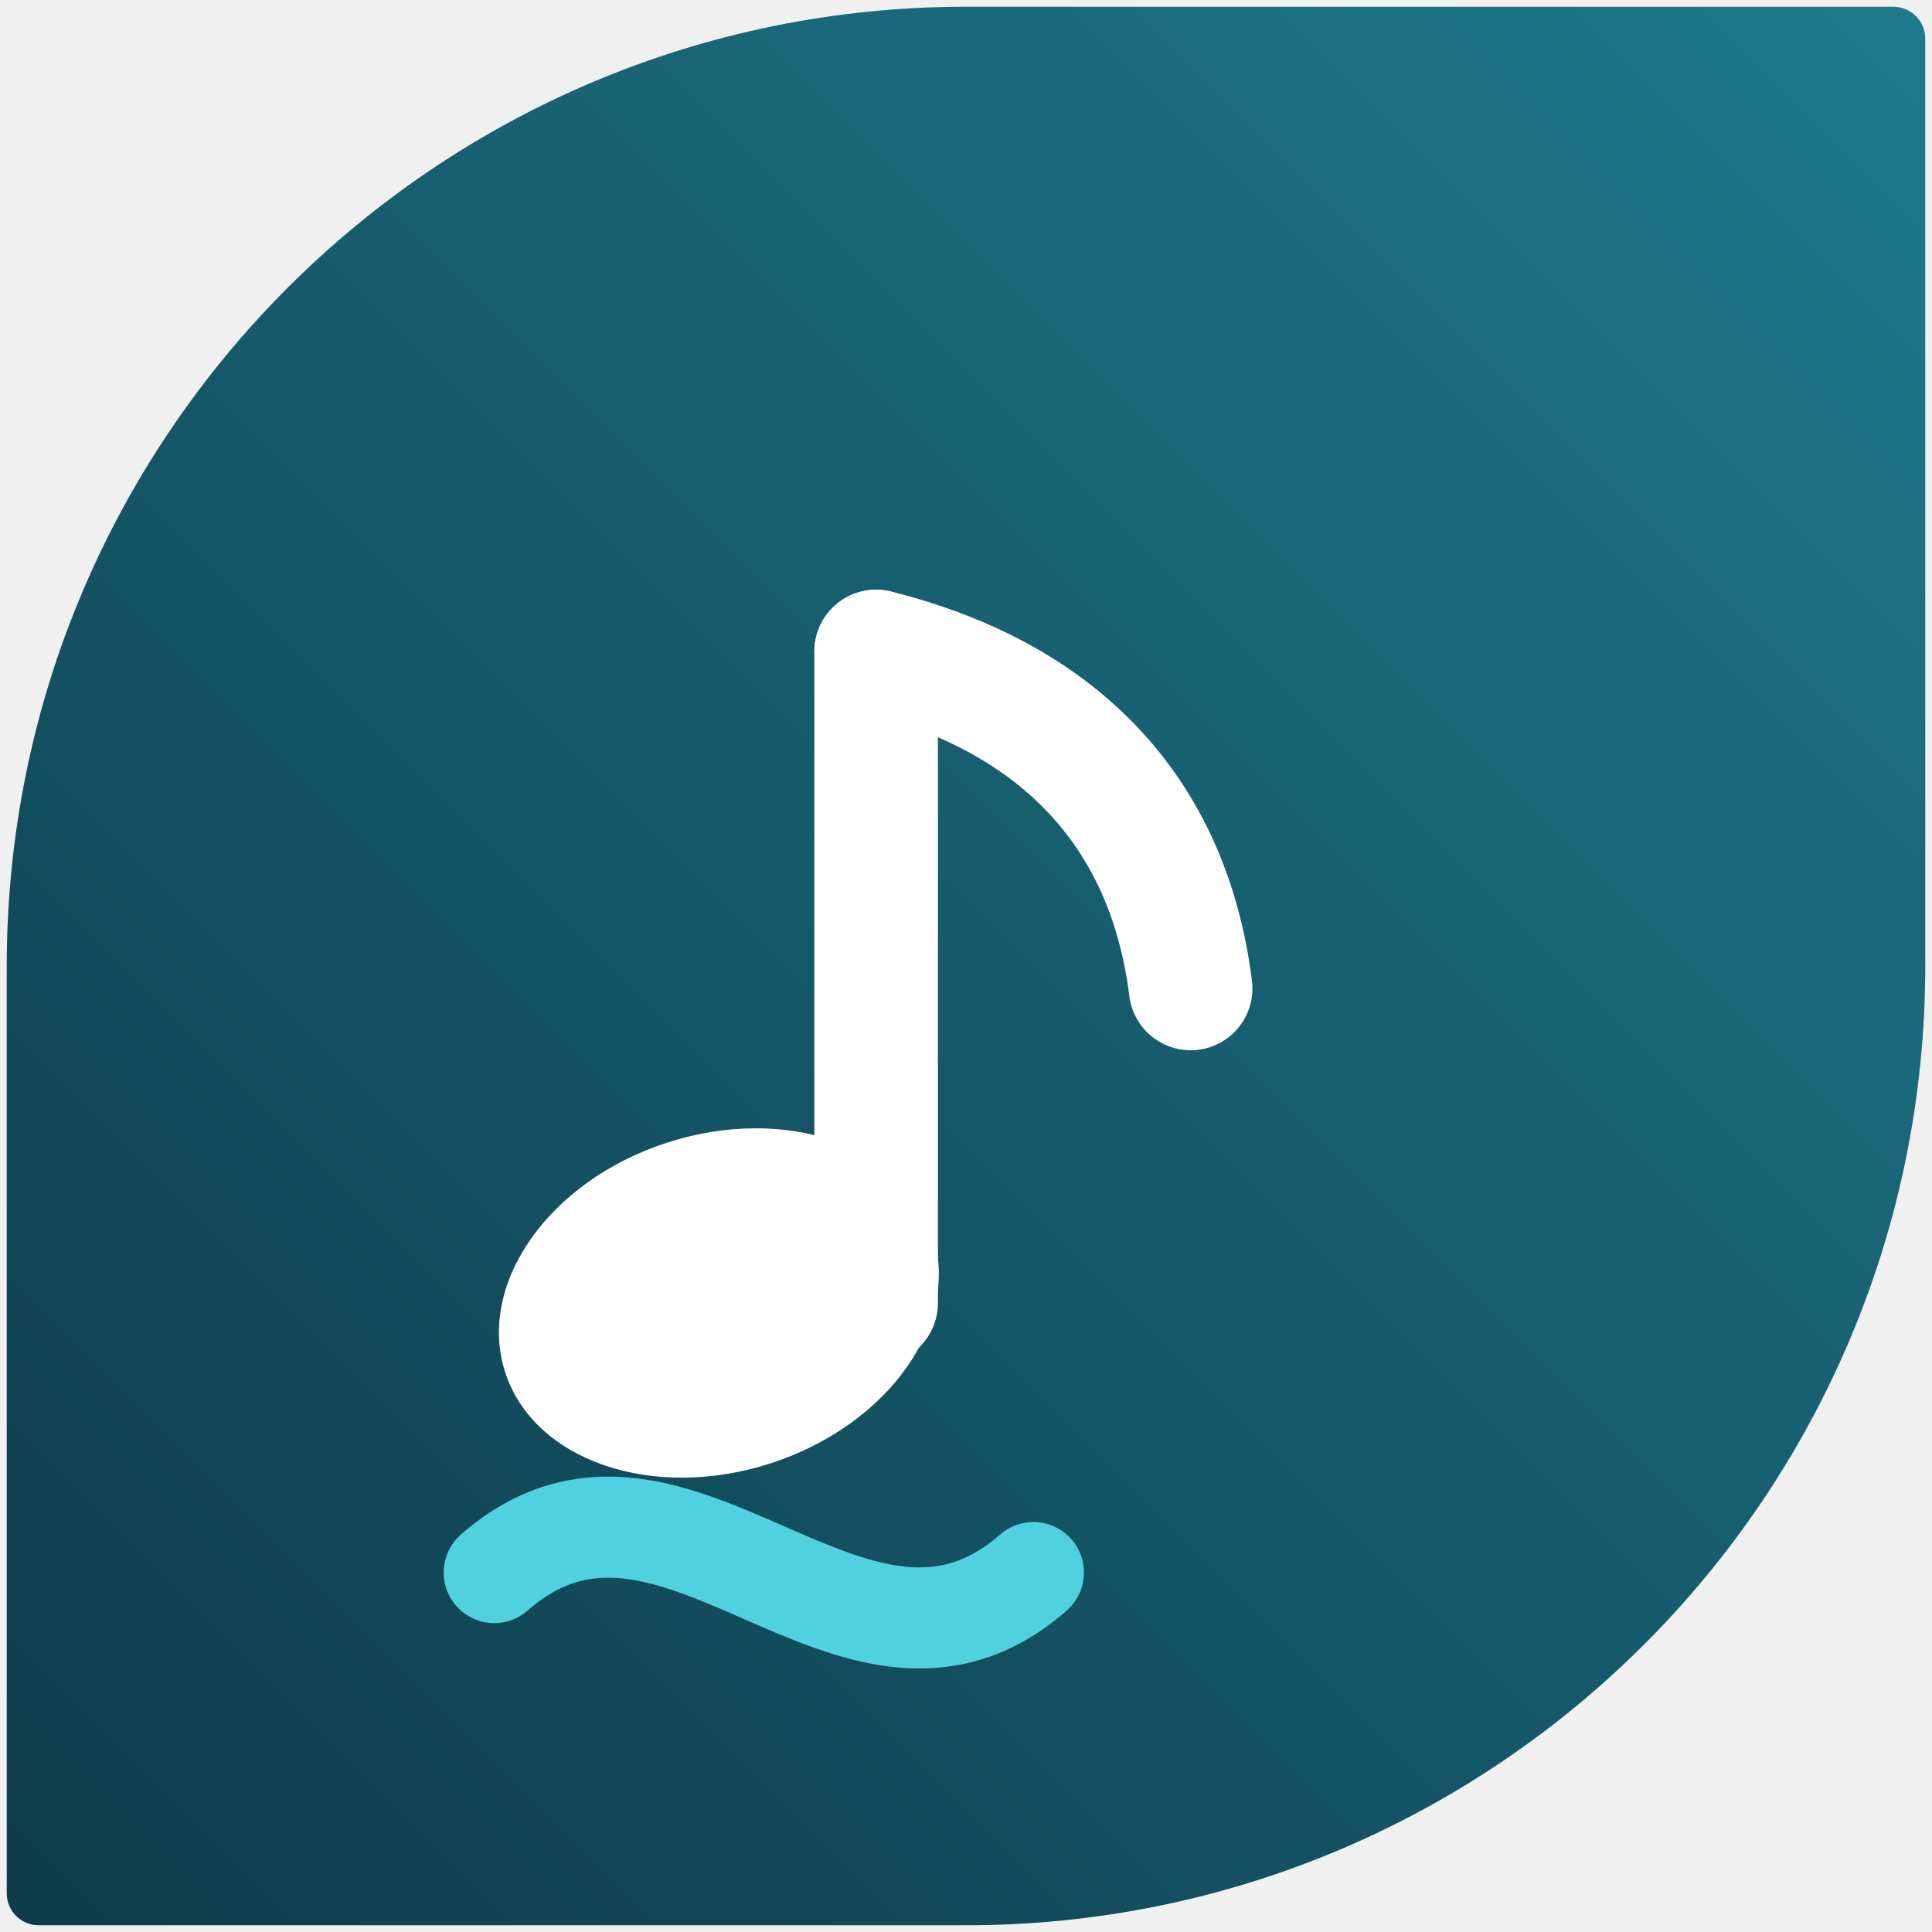
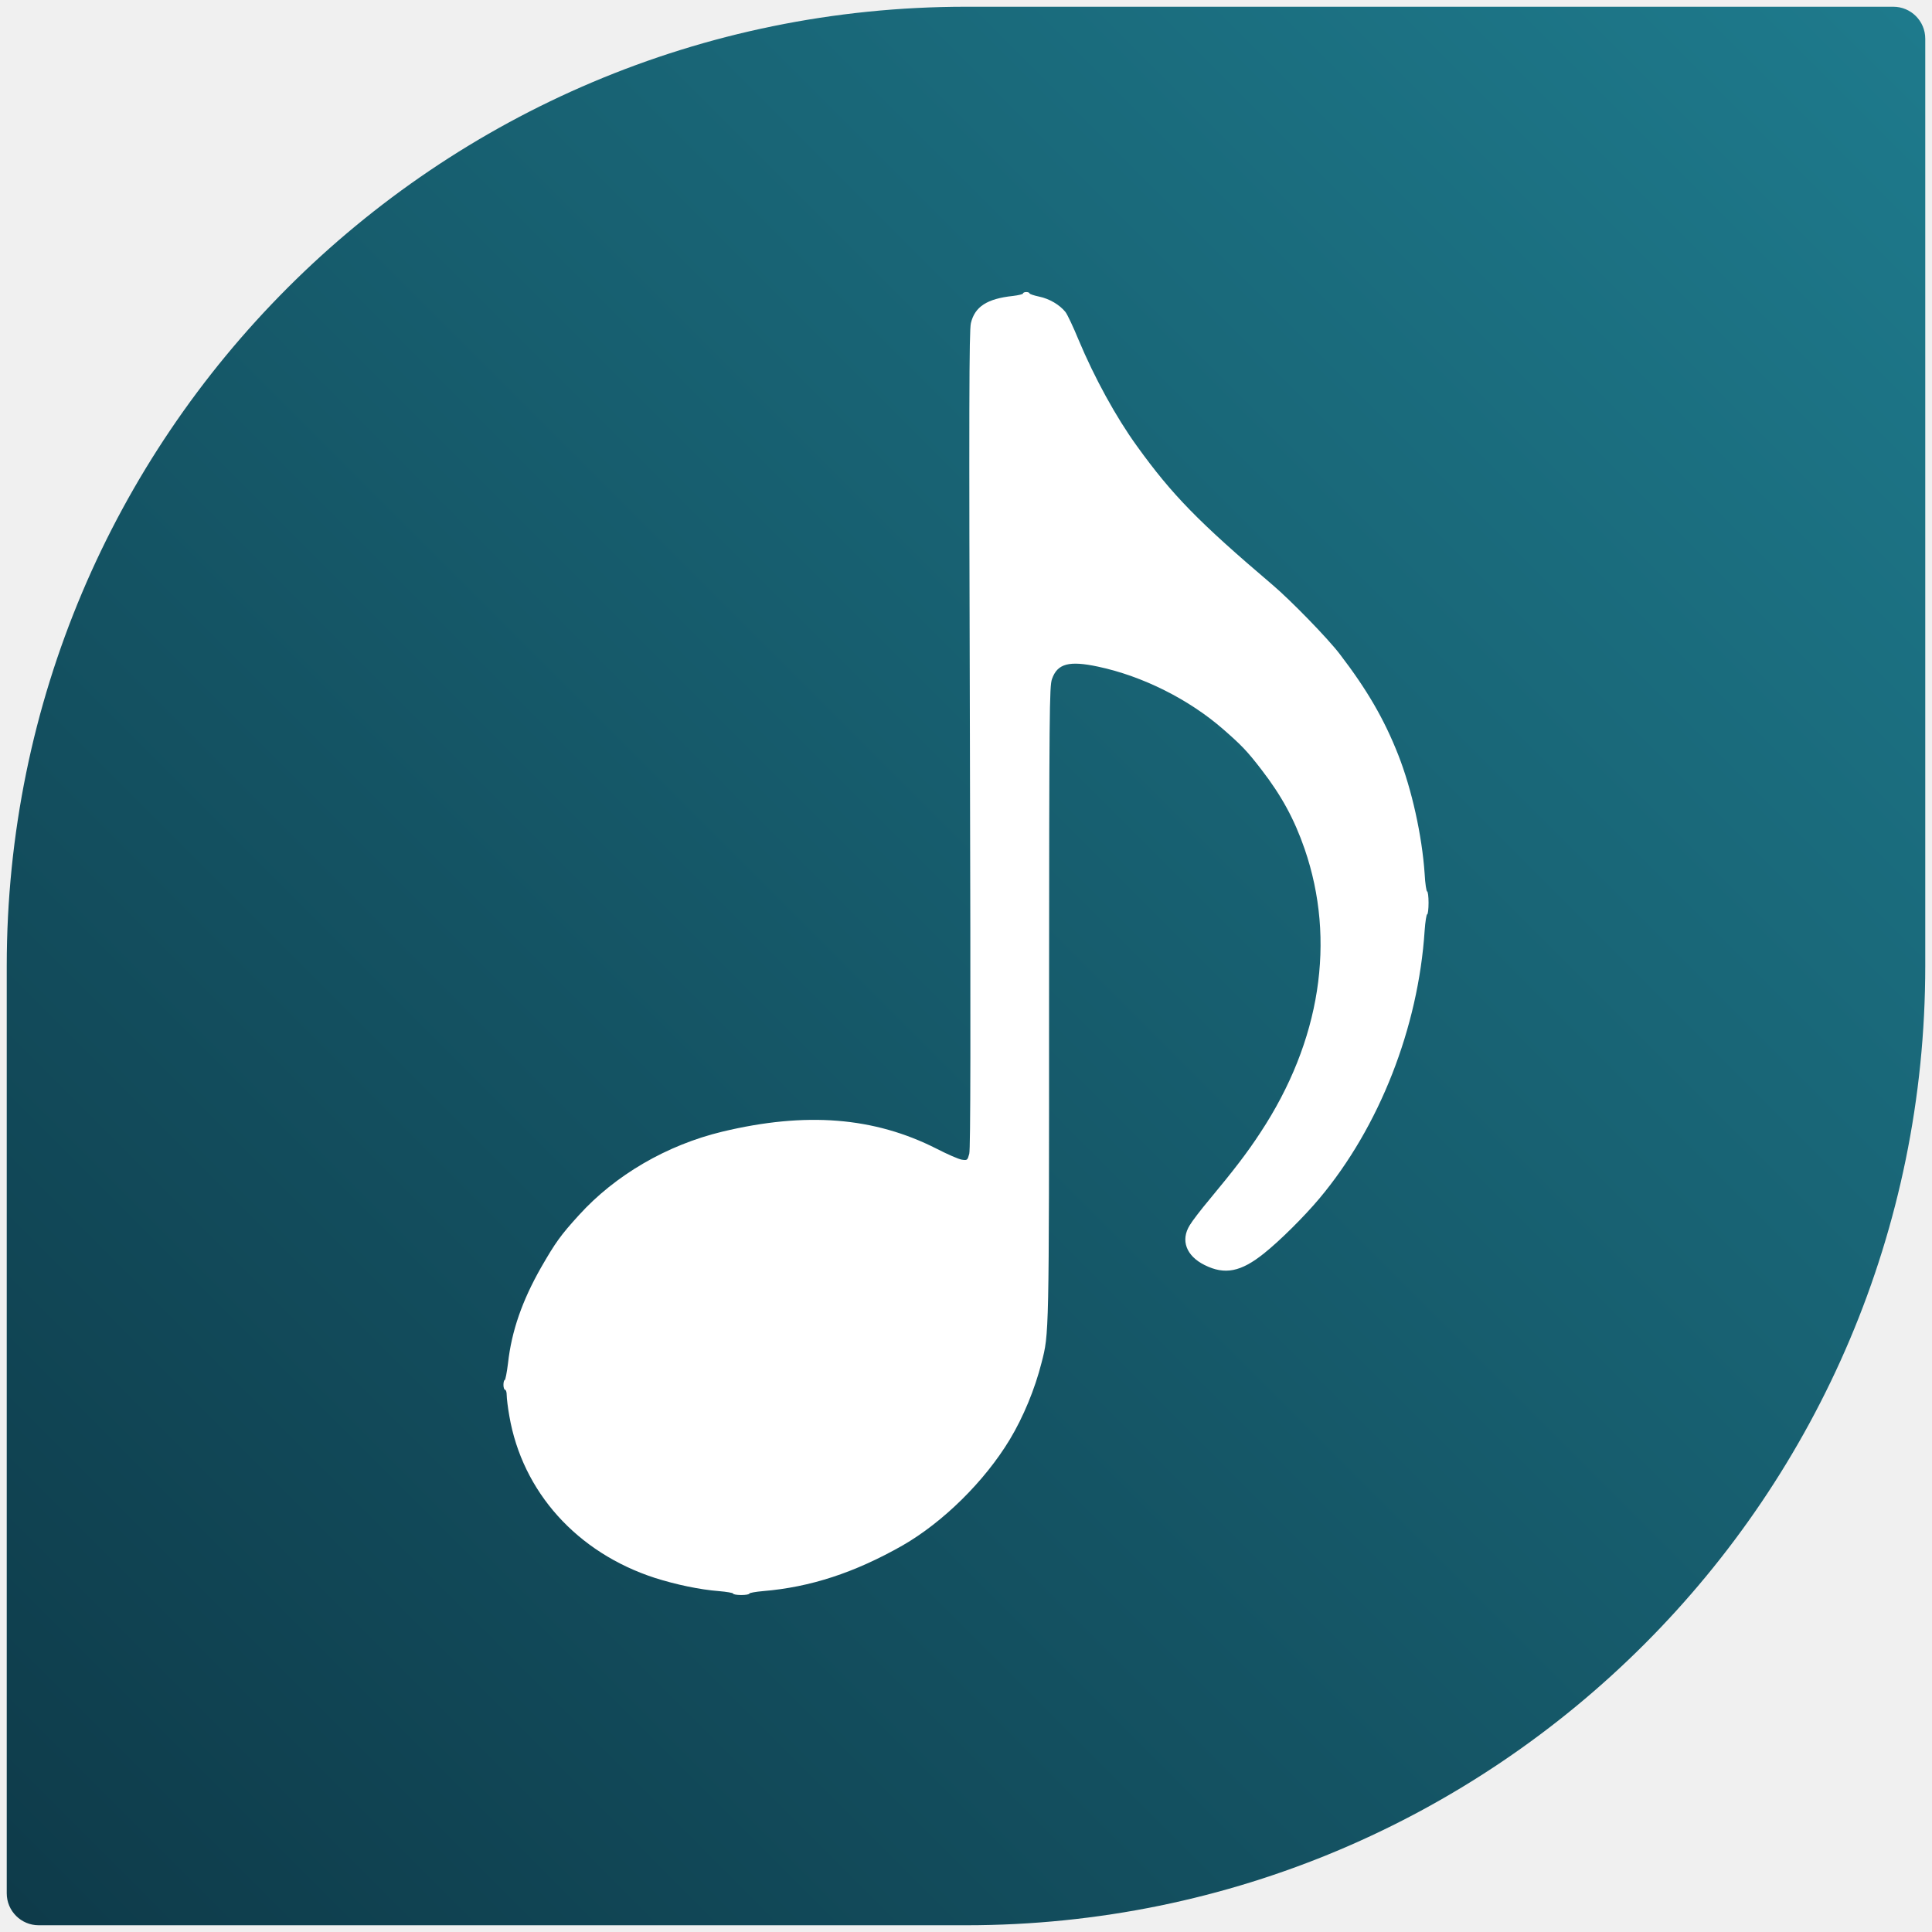
<svg xmlns="http://www.w3.org/2000/svg" version="1.1" width="86px" height="86px" viewBox="0 0 86 86">
  <defs>
    <linearGradient id="bg" gradientUnits="userSpaceOnUse" x1="0.717" y1="85.283" x2="85.283" y2="0.717">
      <stop offset="0" stop-color="#0E3B4A" />
      <stop offset="1" stop-color="#1E7A8C" />
    </linearGradient>
  </defs>
  <path fill="url(#bg)" d="M84.277,0.3H43C19.417,0.3,0.3,19.418,0.3,43v41.277c0,0.786,0.637,1.423,1.423,1.423H43     c23.583,0,42.7-19.118,42.7-42.7V1.723C85.7,0.937,85.063,0.3,84.277,0.3z" />
-   <g fill="none" stroke="#ffffff" stroke-width="5.5" stroke-linecap="round">
-     <path d="M39 29 V58" />
-     <path d="M39 29 C47 31 52 36 53 44" />
+   <g transform="translate(22.410,13.000) scale(0.0725) translate(0,800) scale(0.1,-0.1)">
+     <path fill="#ffffff" d="M3190 7991 c0 -4 -28 -11 -62 -15 -159 -17 -234 -66 -258 -167 -11 -44 -12 -527 -6 -2556 5 -1831 4 -2514 -4 -2544 -11 -40 -12 -41 -46 -36 -19 3 -88 33 -154 67 -384 195 -803 228 -1316 105 -341 -82 -658 -267 -881 -513 -112 -123 -144 -168 -232 -321 -116 -204 -181 -390 -203 -588 -7 -57 -16 -103 -20 -103 -4 0 -8 -13 -8 -30 0 -16 5 -30 10 -30 6 0 10 -15 10 -33 0 -19 7 -76 16 -127 80 -467 416 -840 894 -995 129 -41 276 -72 393 -81 48 -4 87 -11 87 -15 0 -5 23 -9 50 -9 28 0 50 4 50 9 0 4 37 11 83 15 291 24 563 113 857 280 249 143 504 394 659 651 82 136 154 309 195 472 46 178 46 155 46 2208 1 1802 2 1944 18 1989 33 95 105 114 283 76 273 -58 557 -200 769 -385 112 -98 146 -133 233 -246 125 -162 203 -306 266 -488 194 -563 98 -1181 -271 -1741 -81 -124 -161 -228 -312 -410 -53 -63 -108 -135 -122 -159 -58 -93 -22 -189 91 -245 124 -62 223 -42 364 71 97 77 248 227 341 338 368 439 607 1048 646 1645 4 55 11 100 16 100 4 0 8 32 8 70 0 39 -4 70 -9 70 -4 0 -12 48 -15 108 -16 235 -79 519 -162 730 -87 221 -192 401 -359 619 -74 97 -301 330 -414 426 -454 386 -616 552 -832 852 -128 177 -260 418 -358 652 -32 78 -68 154 -80 170 -36 45 -99 82 -162 95 -33 7 -59 16 -59 20 0 4 -9 8 -20 8 -11 0 -20 -4 -20 -9z" />
  </g>
-   <ellipse cx="32" cy="58" rx="10" ry="7.5" fill="#ffffff" transform="rotate(-18 32 58)" />
-   <path d="M22 70 C30 63 38 77 46 70" fill="none" stroke="#4FD1E0" stroke-width="4.5" stroke-linecap="round" />
</svg>
